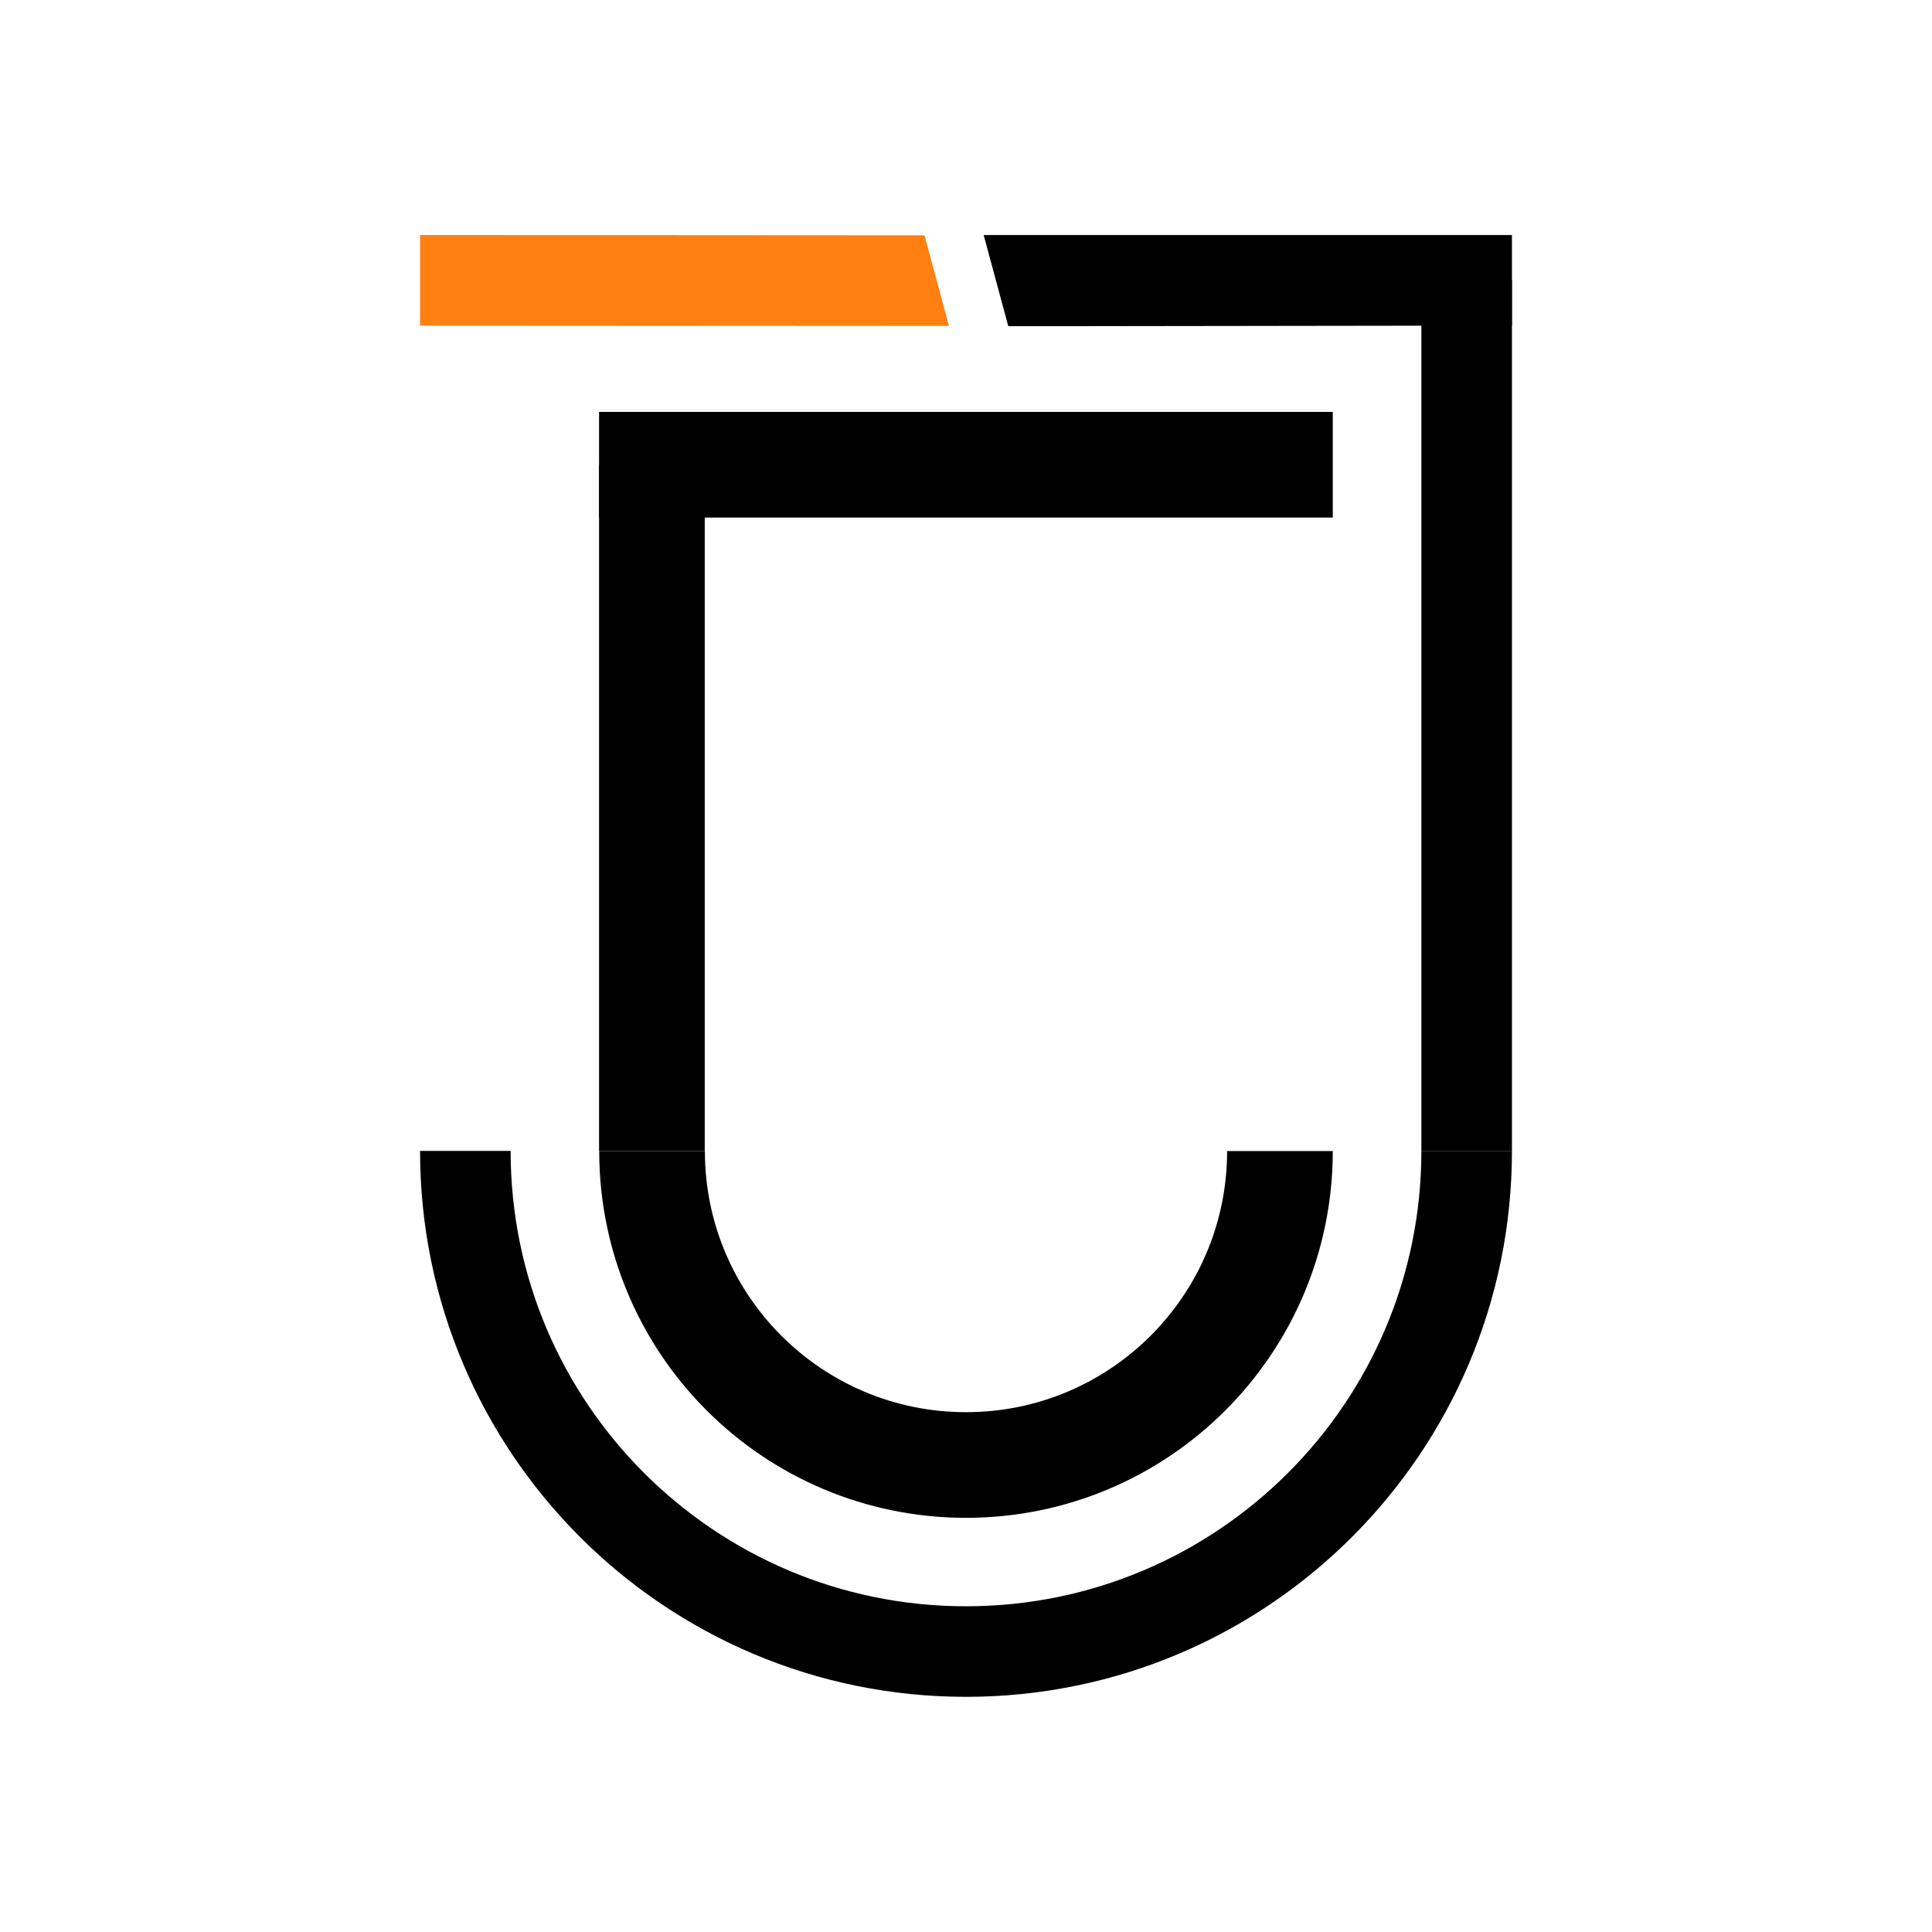
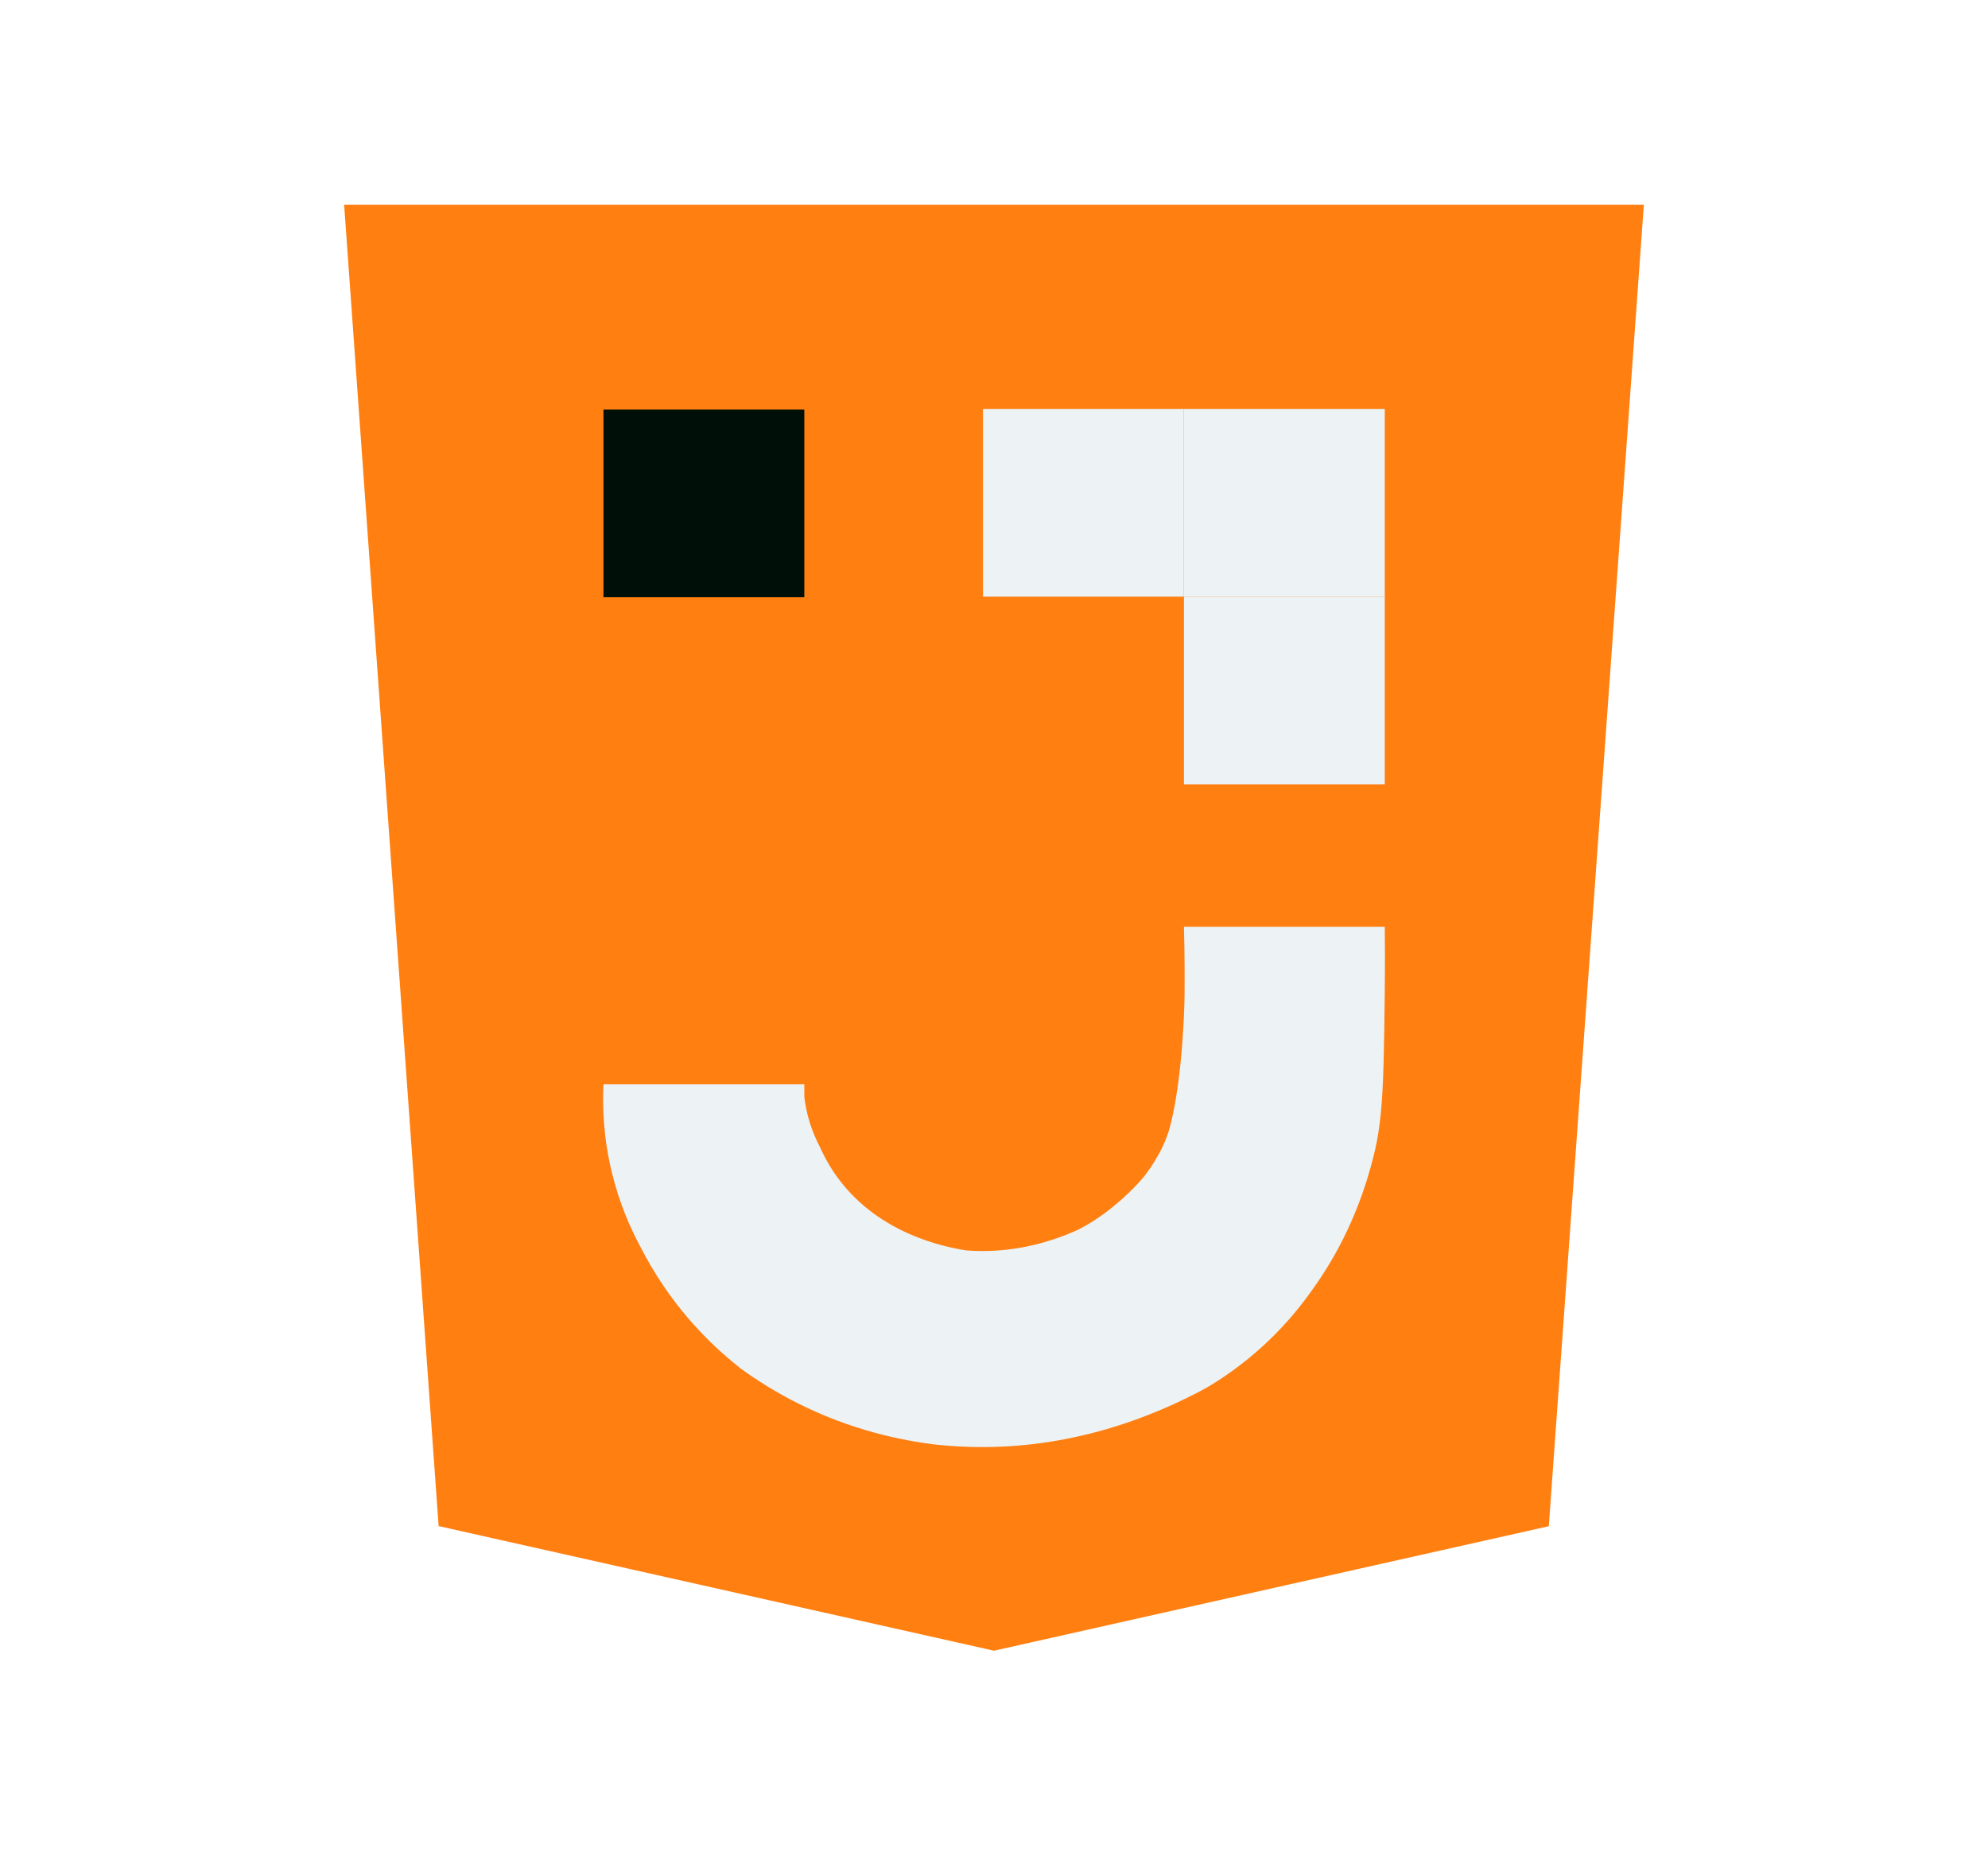
- <svg xmlns="http://www.w3.org/2000/svg" id="a" viewBox="0 0 128 128">
+ <svg xmlns="http://www.w3.org/2000/svg" id="a" viewBox="0 0 1500 1400">
  <defs>
-     <style>.c{fill:#ff7f11;}.c,.d{stroke-width:0px;}.e{stroke-linecap:square;}.e,.f,.g{fill:none;stroke:#000;stroke-miterlimit:10;}.e,.g{stroke-width:7px;}.f{stroke-width:6px;}</style>
+     <style>
+       .b {
+         fill: #000f08;
+       }
+ 
+       .c {
+         fill: #edf2f4;
+       }
+ 
+       .d {
+         fill: #ff7f11;
+       }
+     </style>
  </defs>
-   <line class="f" x1="97.17" y1="18.57" x2="97.17" y2="76.25" />
-   <polygon class="c" points="61.25 15.59 62.87 21.59 27.83 21.57 27.83 15.57 61.25 15.59" />
-   <path class="f" d="M97.17,76.25c0,18.32-14.85,33.17-33.17,33.17s-33.17-14.85-33.17-33.17" />
-   <line class="g" x1="43.19" y1="30.79" x2="43.19" y2="76.26" />
-   <line class="e" x1="84.8" y1="30.79" x2="43.19" y2="30.79" />
-   <path class="g" d="M84.8,76.26c0,11.49-9.31,20.8-20.8,20.8-11.49,0-20.8-9.31-20.8-20.8" />
-   <polygon class="d" points="100.17 15.57 100.17 21.57 70.81 21.61 66.8 21.61 65.17 15.57 100.17 15.57" />
+   <path class="d" d="M1240.34,154.5H259.66l71.3,997.02h.2l418.83,93.98,418.83-93.98h-.2l71.71-997.02Z" />
+   <rect class="c" x="741.68" y="308.55" width="151.54" height="141.64" />
+   <rect class="b" x="455.34" y="309" width="151.54" height="141.64" />
+   <rect class="c" x="893.31" y="308.55" width="151.54" height="141.64" />
+   <rect class="c" x="893.31" y="450.2" width="151.54" height="141.64" />
+   <path class="c" d="M1044.85,747.87c-.48,42.81-.84,70.95-3.08,93.08-.97,9.58-2.28,18.04-4.11,26.08-3.45,15.12-11.85,46.76-31.03,80.49-9.06,15.92-17.62,27.42-22.04,33.27-7.94,10.52-18.27,22.53-31.47,34.62-15.43,14.14-30.51,24.47-43.17,31.93-39.7,21.46-97.62,44.36-168.18,44.52-12.25.03-23.95-.64-35.07-1.8-27.45-3.24-64.62-11.15-104.32-31.03-16.85-8.43-31.36-17.62-43.62-26.53-17.88-14.09-39.1-34.23-58-62.05-6.97-10.25-12.75-20.25-17.54-29.68-7.41-13.7-15.88-32.64-21.58-56.2-6.46-26.64-7.11-49.84-6.3-66.55h151.54v9.37c.61,5.48,1.79,12.1,4.05,19.41,2.27,7.36,5.05,13.54,7.64,18.44,3.59,8.1,8.38,16.69,14.84,25.18,30.71,40.32,77.85,50.27,95.78,53.06,3.5.26,7.1.42,10.79.45,29.05.25,54.12-7.3,73.74-16.19,3.06-1.57,6.19-3.32,9.34-5.27,0,0,4.77-2.93,9.55-6.42,19.56-14.29,30.57-28.32,30.57-28.32,3.29-4.15,6.8-9.18,10.12-15.15,0,0,1.6-2.55,3.6-6.72,2.01-4.16,4.43-9.93,6.07-16.35,6.98-27.35,9.47-63.27,10.34-83.16.4-9.12.45-14.87.45-14.87.13-13.08.13-30.89-.45-52.16h151.54c.12,11.13.22,28,0,48.57Z" />
</svg>
